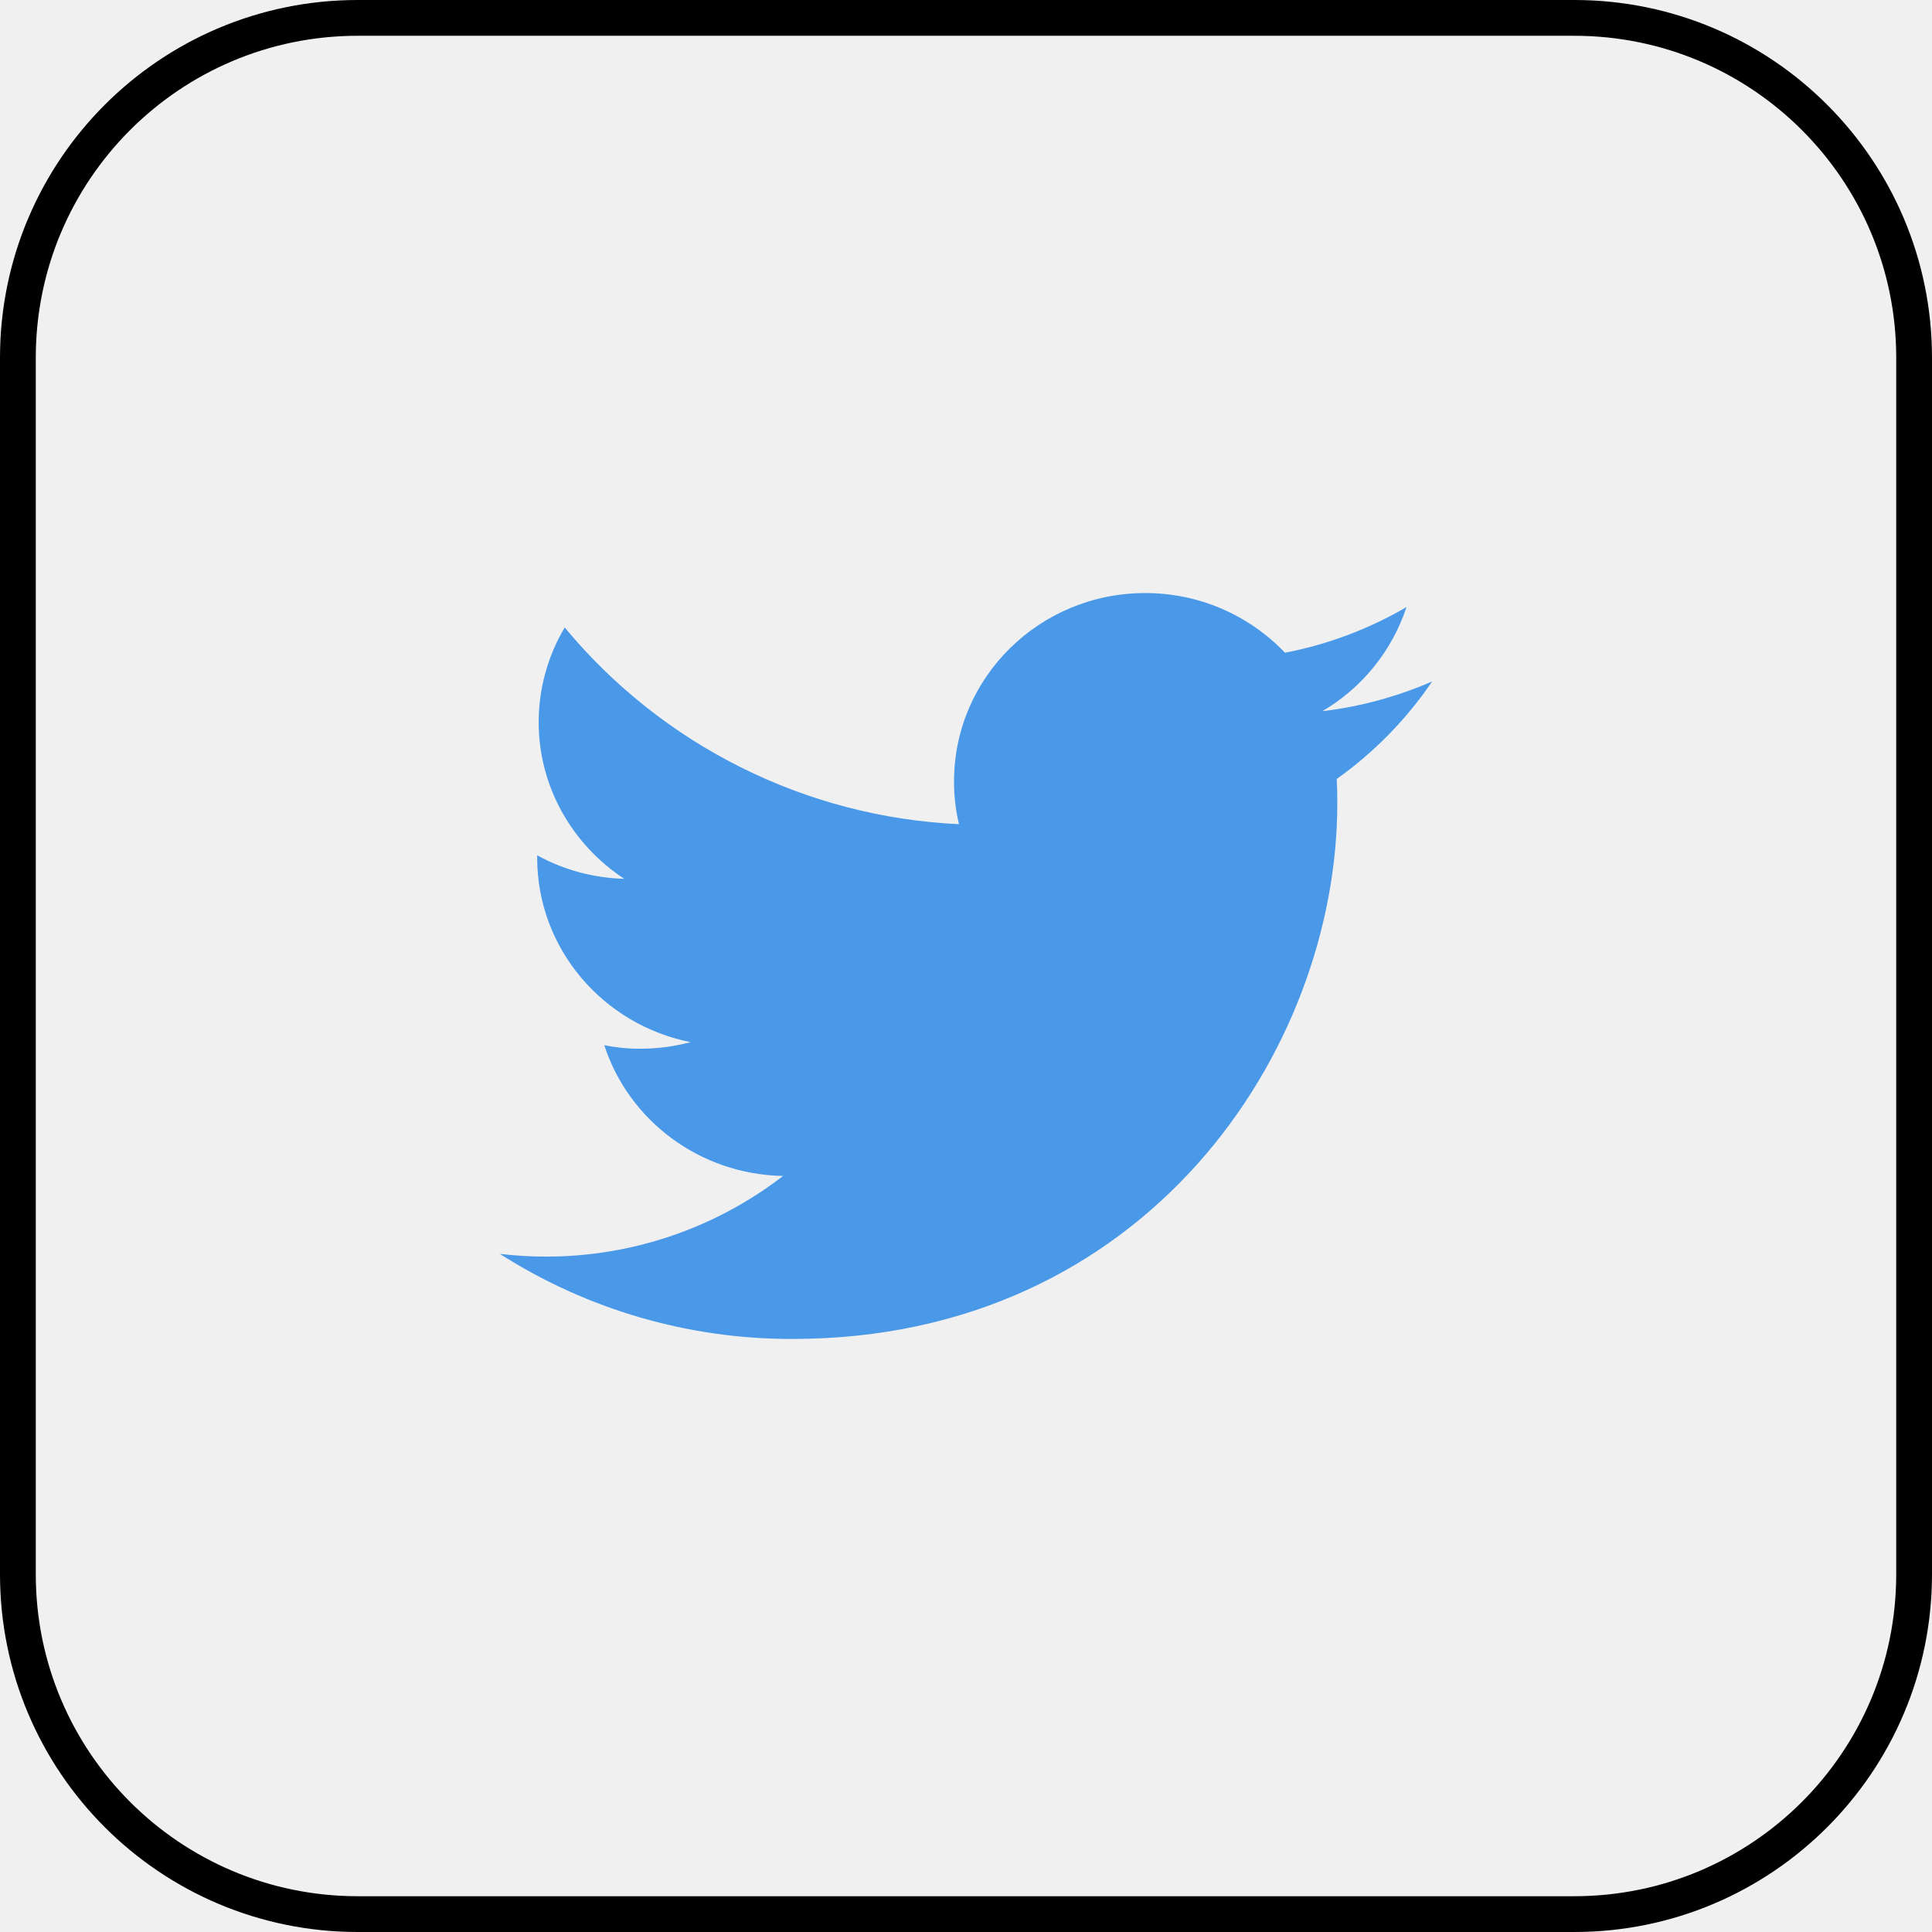
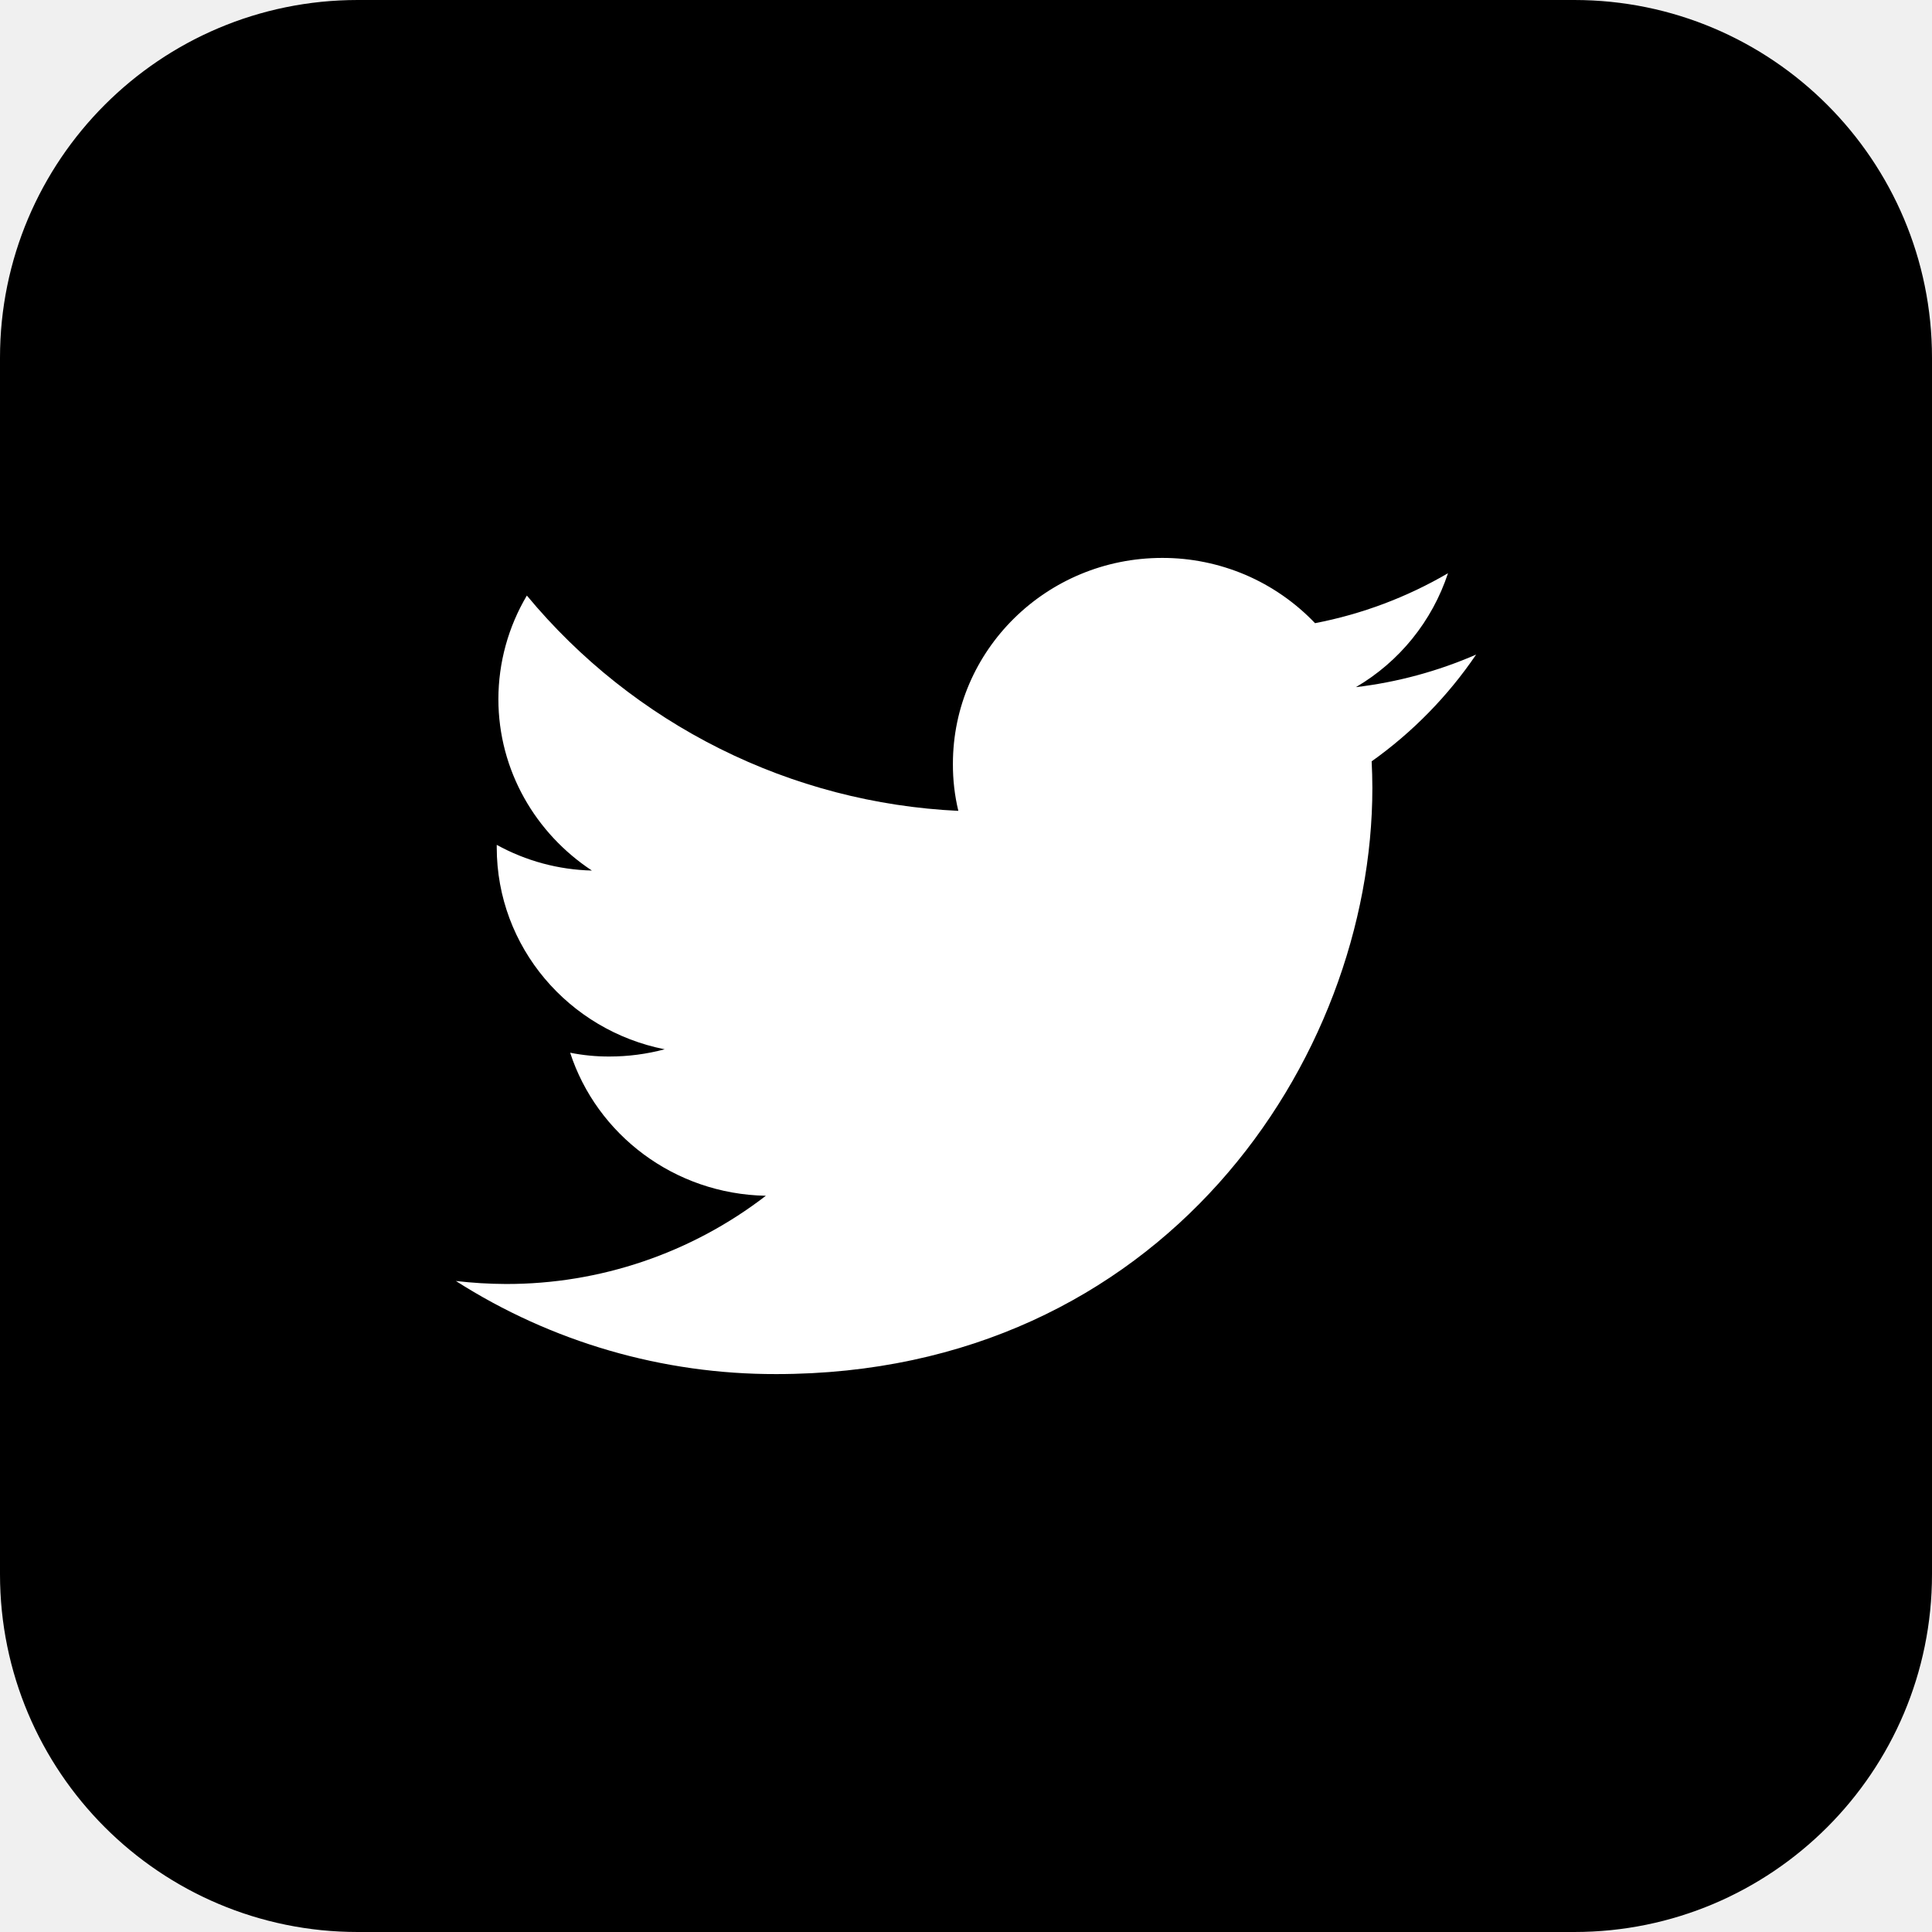
<svg xmlns="http://www.w3.org/2000/svg" width="27" height="27" viewBox="0 0 27 27" fill="none">
-   <path d="M20.015 9.523C19.526 9.736 19.009 9.876 18.48 9.939C19.036 9.613 19.454 9.096 19.656 8.484C19.13 8.791 18.556 9.007 17.958 9.122C17.706 8.858 17.403 8.648 17.067 8.504C16.732 8.361 16.371 8.288 16.006 8.288C14.528 8.288 13.333 9.466 13.333 10.918C13.332 11.12 13.355 11.322 13.402 11.518C12.343 11.469 11.306 11.199 10.357 10.725C9.408 10.252 8.568 9.585 7.892 8.769C7.654 9.169 7.529 9.625 7.528 10.091C7.528 11.003 8.004 11.809 8.723 12.281C8.297 12.271 7.88 12.158 7.507 11.953V11.985C7.507 13.261 8.43 14.322 9.651 14.564C9.422 14.625 9.185 14.656 8.947 14.656C8.779 14.657 8.61 14.64 8.445 14.607C8.784 15.653 9.773 16.413 10.944 16.434C9.992 17.168 8.824 17.564 7.623 17.561C7.41 17.561 7.197 17.548 6.985 17.523C8.207 18.303 9.627 18.716 11.077 18.712C16 18.712 18.689 14.703 18.689 11.225C18.689 11.111 18.687 10.997 18.681 10.886C19.203 10.515 19.655 10.053 20.015 9.523Z" fill="#4A99E9" />
+   <rect x="0.25" y="0.25" width="26.5" height="26.5" rx="4.75" fill="black" />
  <rect x="0.25" y="0.25" width="26.5" height="26.5" rx="4.75" stroke="black" stroke-width="0.5" />
+   <path d="M20.629 9.148C20.094 9.381 19.528 9.534 18.949 9.603C19.558 9.247 20.015 8.68 20.236 8.011C19.661 8.347 19.032 8.583 18.378 8.709C18.102 8.42 17.771 8.19 17.404 8.033C17.036 7.877 16.641 7.796 16.242 7.797C14.626 7.797 13.317 9.086 13.317 10.675C13.316 10.896 13.341 11.117 13.393 11.332C12.234 11.277 11.099 10.982 10.06 10.463C9.022 9.945 8.103 9.216 7.363 8.323C7.103 8.761 6.966 9.26 6.965 9.769C6.965 10.767 7.486 11.649 8.272 12.166C7.806 12.155 7.35 12.032 6.942 11.807V11.842C6.942 13.239 7.952 14.4 9.289 14.664C9.037 14.731 8.778 14.765 8.518 14.765C8.334 14.766 8.149 14.748 7.968 14.712C8.34 15.855 9.421 16.687 10.703 16.711C9.662 17.513 8.384 17.947 7.069 17.944C6.836 17.943 6.603 17.929 6.371 17.902C7.708 18.756 9.262 19.207 10.849 19.203C16.236 19.203 19.179 14.816 19.179 11.011C19.179 10.886 19.175 10.761 19.169 10.64C19.741 10.233 20.235 9.728 20.629 9.148Z" fill="white" />
</svg>
